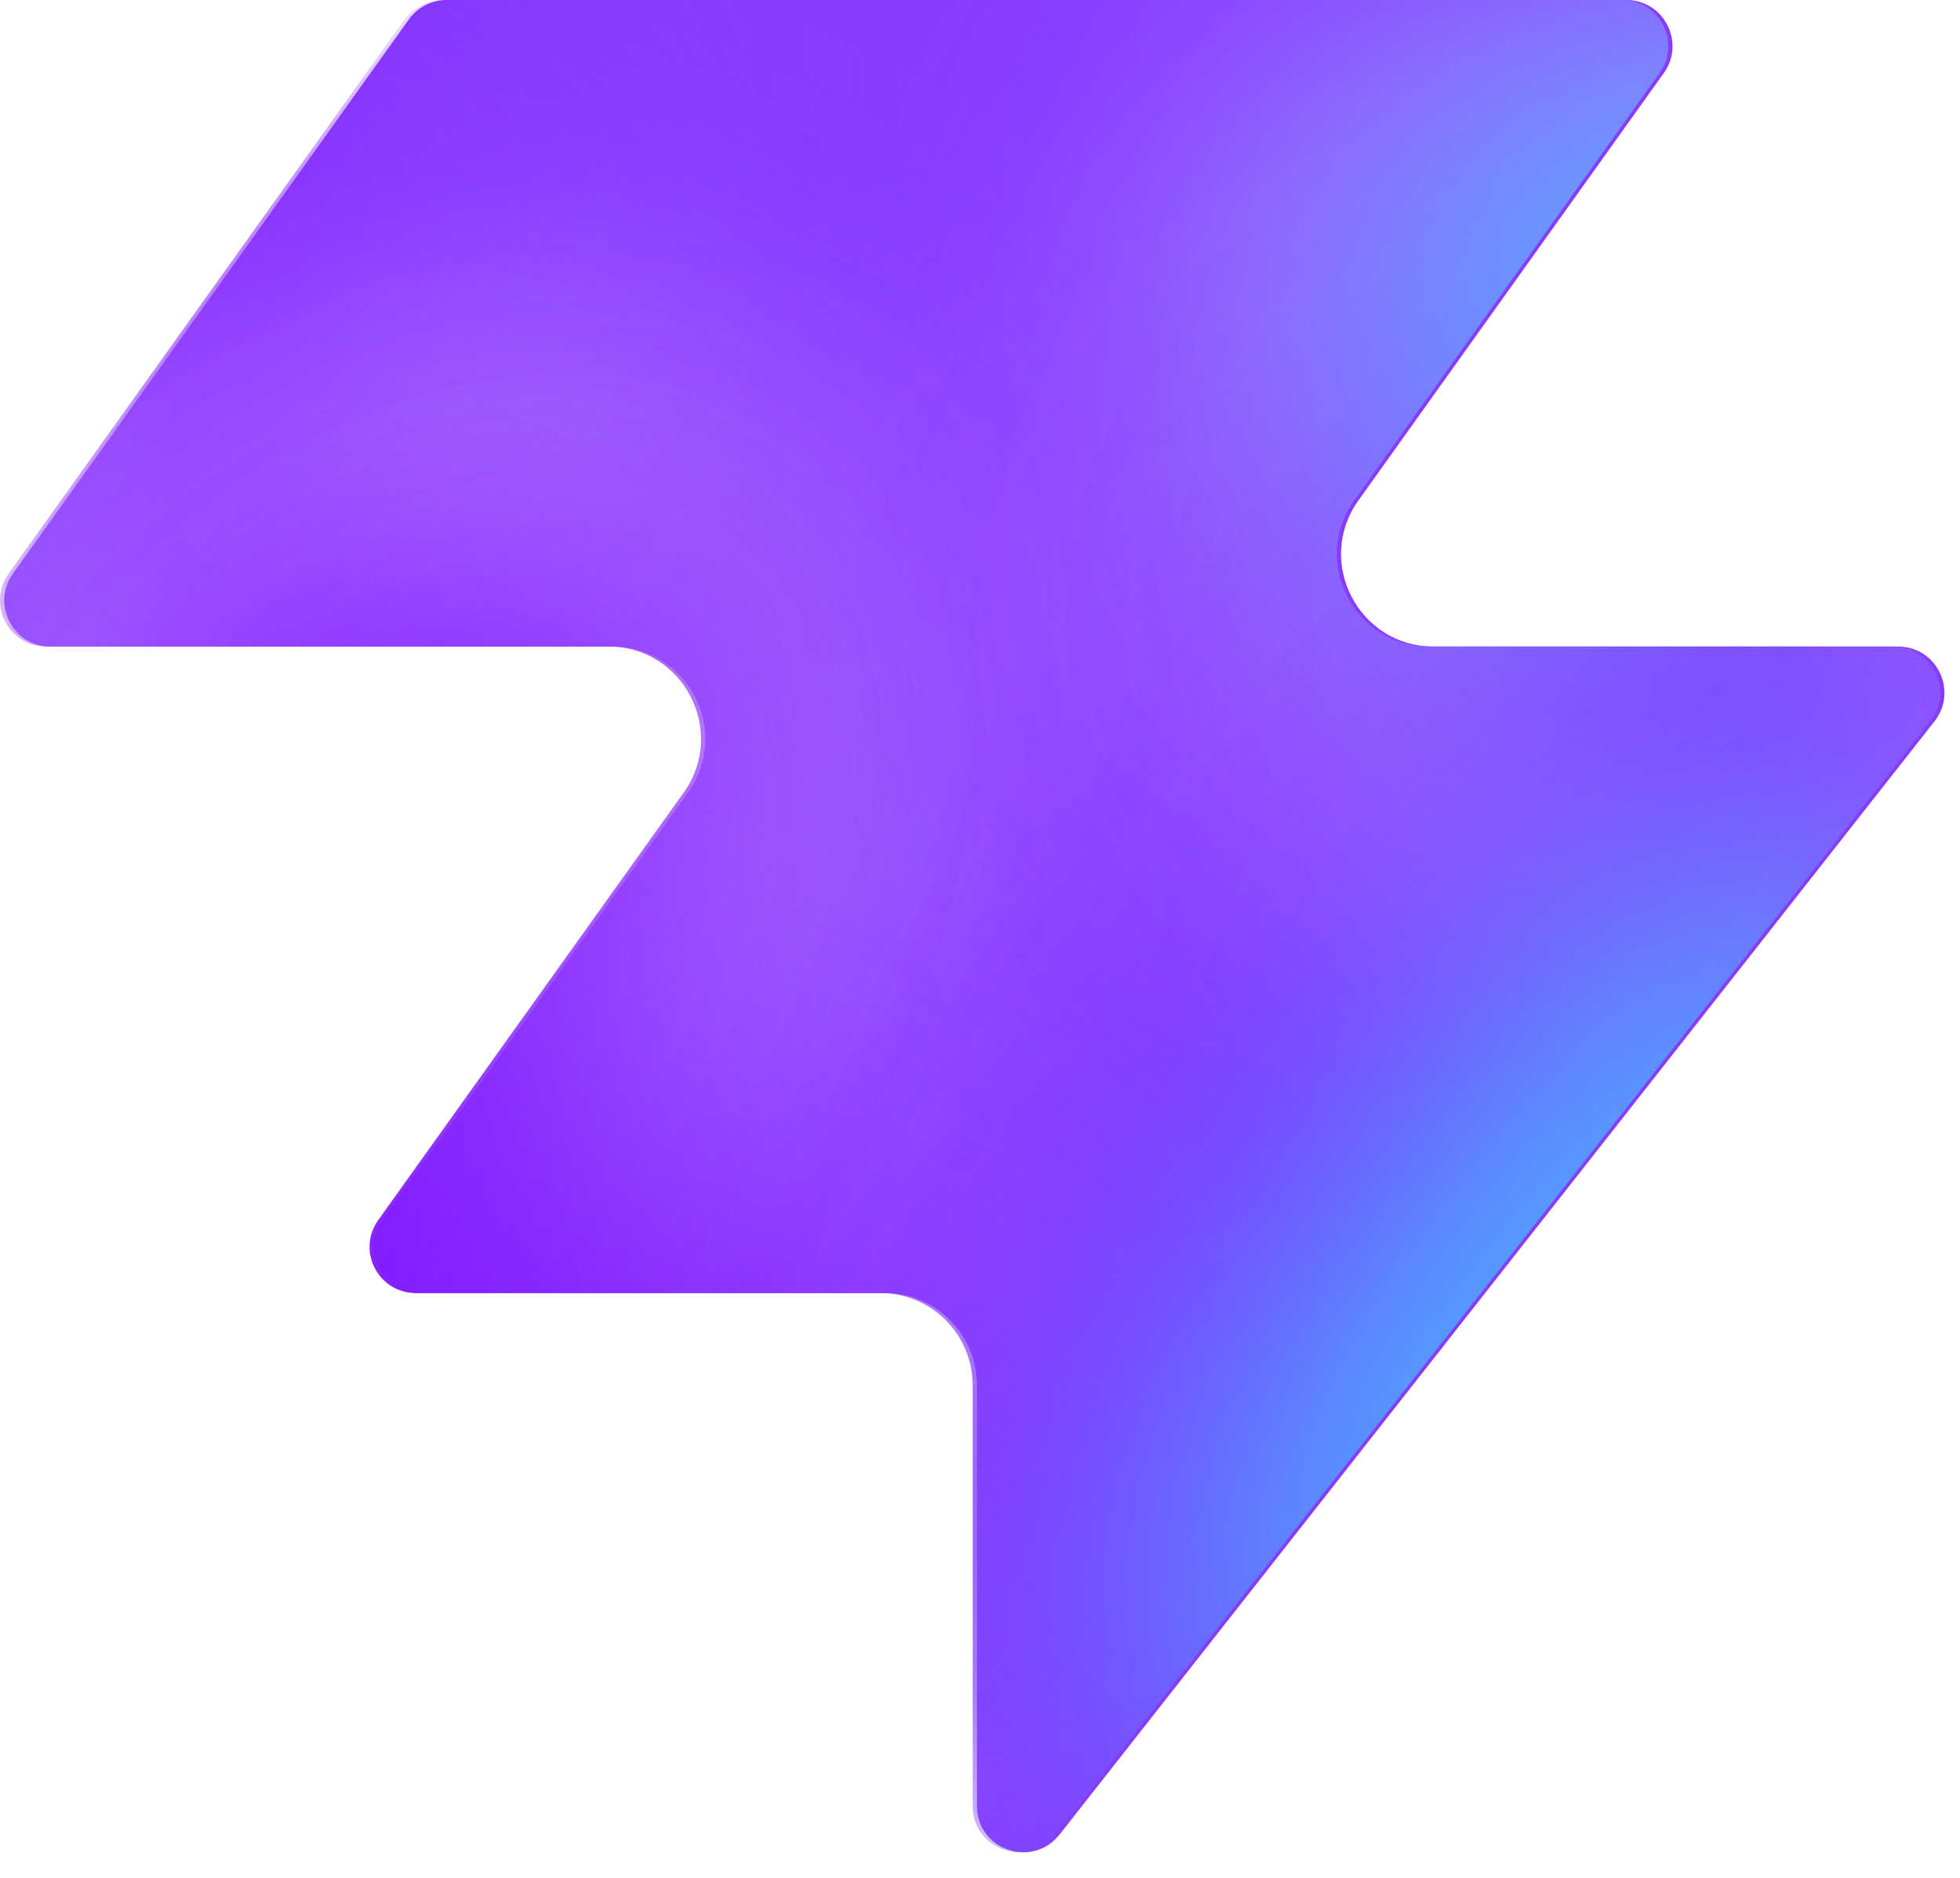
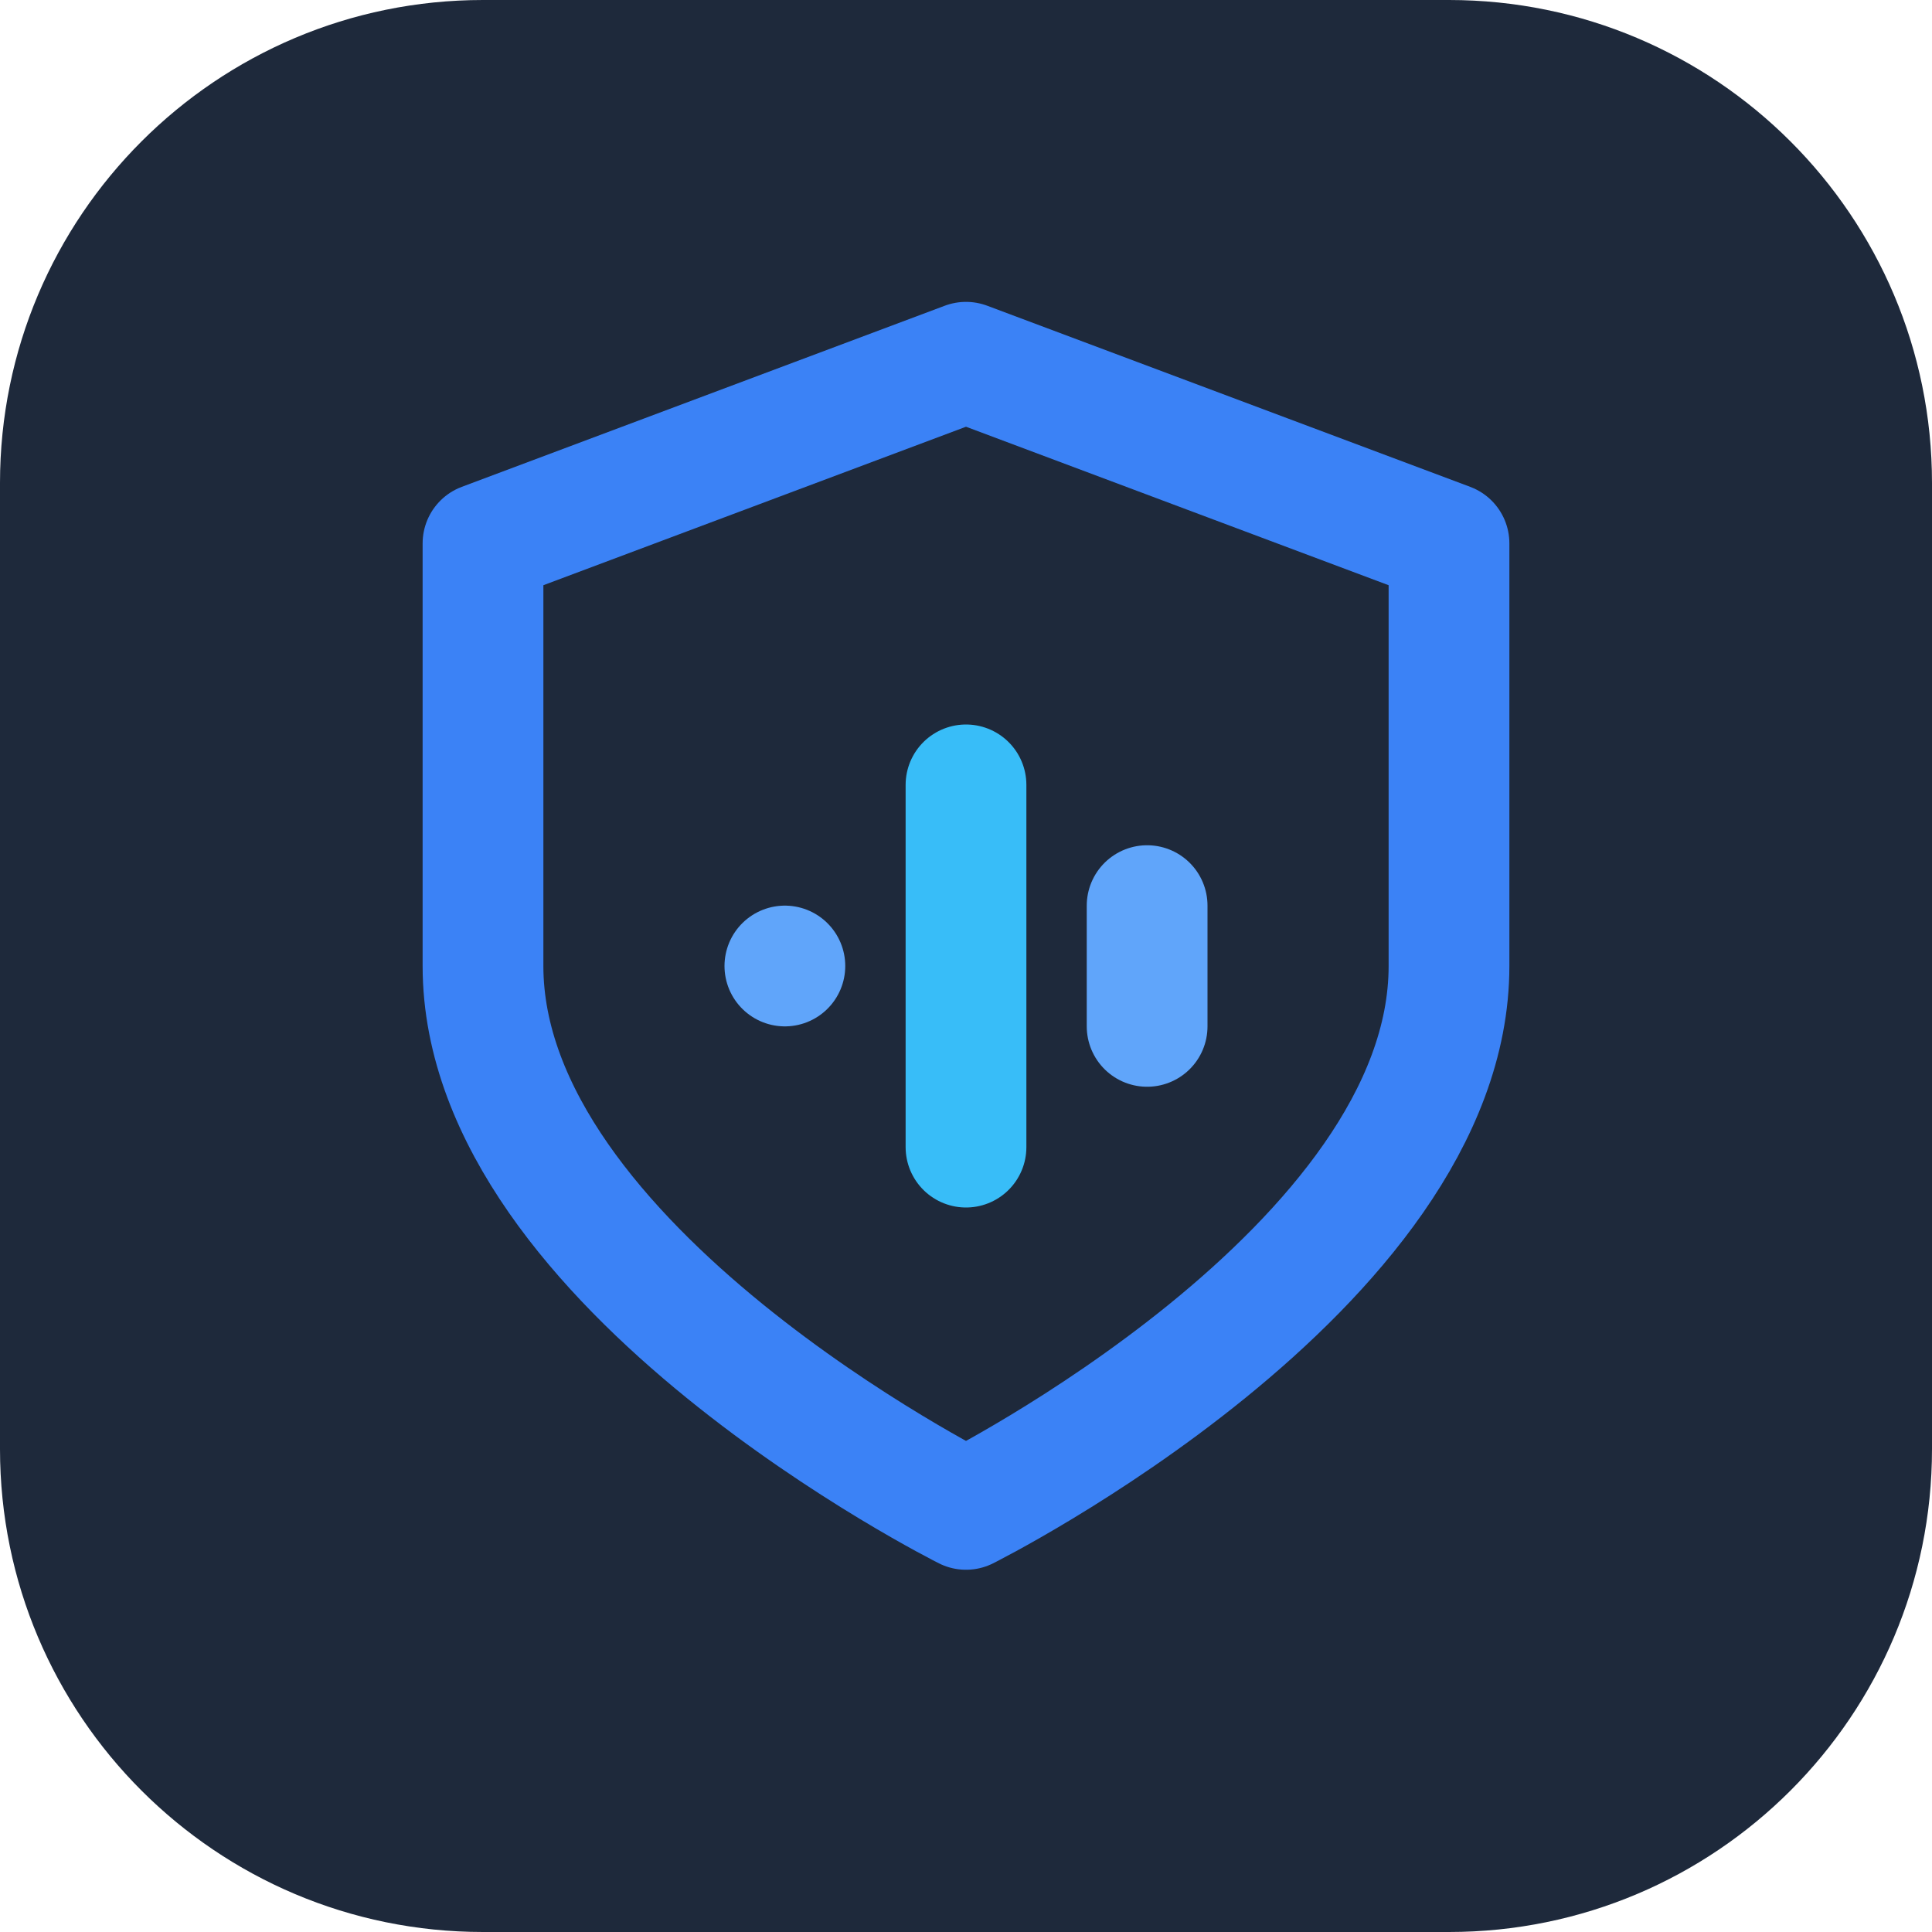
- <svg xmlns="http://www.w3.org/2000/svg" width="48" height="46" fill="none" viewBox="0 0 48 46">
-   <path fill="#863bff" d="M25.946 44.938c-.664.845-2.021.375-2.021-.698V33.937a2.26 2.26 0 0 0-2.262-2.262H10.287c-.92 0-1.456-1.04-.92-1.788l7.48-10.471c1.07-1.497 0-3.578-1.842-3.578H1.237c-.92 0-1.456-1.04-.92-1.788L10.013.474c.214-.297.556-.474.92-.474h28.894c.92 0 1.456 1.04.92 1.788l-7.48 10.471c-1.07 1.498 0 3.579 1.842 3.579h11.377c.943 0 1.473 1.088.89 1.83L25.947 44.94z" style="fill:#863bff;fill:color(display-p3 .525 .23 1);fill-opacity:1" />
-   <mask id="a" width="48" height="46" x="0" y="0" maskUnits="userSpaceOnUse" style="mask-type:alpha">
-     <path fill="#000" d="M25.842 44.938c-.664.844-2.021.375-2.021-.698V33.937a2.26 2.26 0 0 0-2.262-2.262H10.183c-.92 0-1.456-1.04-.92-1.788l7.48-10.471c1.07-1.498 0-3.579-1.842-3.579H1.133c-.92 0-1.456-1.04-.92-1.787L9.91.473c.214-.297.556-.474.92-.474h28.894c.92 0 1.456 1.04.92 1.788l-7.48 10.471c-1.07 1.498 0 3.578 1.842 3.578h11.377c.943 0 1.473 1.088.89 1.832L25.843 44.94z" style="fill:#000;fill-opacity:1" />
-   </mask>
-   <g mask="url(#a)">
-     <g filter="url(#b)">
-       <ellipse cx="5.508" cy="14.704" fill="#ede6ff" rx="5.508" ry="14.704" style="fill:#ede6ff;fill:color(display-p3 .927 .903 1);fill-opacity:1" transform="matrix(.00324 1 1 -.00324 -4.47 31.516)" />
-     </g>
-     <g filter="url(#c)">
-       <ellipse cx="10.399" cy="29.851" fill="#ede6ff" rx="10.399" ry="29.851" style="fill:#ede6ff;fill:color(display-p3 .927 .903 1);fill-opacity:1" transform="matrix(.00324 1 1 -.00324 -39.328 7.883)" />
-     </g>
-     <g filter="url(#d)">
-       <ellipse cx="5.508" cy="30.487" fill="#7e14ff" rx="5.508" ry="30.487" style="fill:#7e14ff;fill:color(display-p3 .492 .077 1);fill-opacity:1" transform="rotate(89.814 -25.913 -14.639)scale(1 -1)" />
-     </g>
-     <g filter="url(#e)">
-       <ellipse cx="5.508" cy="30.599" fill="#7e14ff" rx="5.508" ry="30.599" style="fill:#7e14ff;fill:color(display-p3 .492 .077 1);fill-opacity:1" transform="rotate(89.814 -32.644 -3.334)scale(1 -1)" />
-     </g>
-     <g filter="url(#f)">
-       <ellipse cx="5.508" cy="30.599" fill="#7e14ff" rx="5.508" ry="30.599" style="fill:#7e14ff;fill:color(display-p3 .492 .077 1);fill-opacity:1" transform="matrix(.00324 1 1 -.00324 -34.34 30.47)" />
-     </g>
-     <g filter="url(#g)">
-       <ellipse cx="14.072" cy="22.078" fill="#ede6ff" rx="14.072" ry="22.078" style="fill:#ede6ff;fill:color(display-p3 .927 .903 1);fill-opacity:1" transform="rotate(93.35 24.506 48.493)scale(-1 1)" />
-     </g>
-     <g filter="url(#h)">
-       <ellipse cx="3.47" cy="21.501" fill="#7e14ff" rx="3.47" ry="21.501" style="fill:#7e14ff;fill:color(display-p3 .492 .077 1);fill-opacity:1" transform="rotate(89.009 28.708 47.59)scale(-1 1)" />
-     </g>
-     <g filter="url(#i)">
-       <ellipse cx="3.47" cy="21.501" fill="#7e14ff" rx="3.47" ry="21.501" style="fill:#7e14ff;fill:color(display-p3 .492 .077 1);fill-opacity:1" transform="rotate(89.009 28.708 47.59)scale(-1 1)" />
-     </g>
-     <g filter="url(#j)">
-       <ellipse cx=".387" cy="8.972" fill="#7e14ff" rx="4.407" ry="29.108" style="fill:#7e14ff;fill:color(display-p3 .492 .077 1);fill-opacity:1" transform="rotate(39.51 .387 8.972)" />
-     </g>
-     <g filter="url(#k)">
-       <ellipse cx="47.523" cy="-6.092" fill="#7e14ff" rx="4.407" ry="29.108" style="fill:#7e14ff;fill:color(display-p3 .492 .077 1);fill-opacity:1" transform="rotate(37.892 47.523 -6.092)" />
-     </g>
-     <g filter="url(#l)">
-       <ellipse cx="41.412" cy="6.333" fill="#47bfff" rx="5.971" ry="9.665" style="fill:#47bfff;fill:color(display-p3 .28 .748 1);fill-opacity:1" transform="rotate(37.892 41.412 6.333)" />
-     </g>
-     <g filter="url(#m)">
-       <ellipse cx="-1.879" cy="38.332" fill="#7e14ff" rx="4.407" ry="29.108" style="fill:#7e14ff;fill:color(display-p3 .492 .077 1);fill-opacity:1" transform="rotate(37.892 -1.88 38.332)" />
-     </g>
-     <g filter="url(#n)">
-       <ellipse cx="-1.879" cy="38.332" fill="#7e14ff" rx="4.407" ry="29.108" style="fill:#7e14ff;fill:color(display-p3 .492 .077 1);fill-opacity:1" transform="rotate(37.892 -1.88 38.332)" />
-     </g>
-     <g filter="url(#o)">
-       <ellipse cx="35.651" cy="29.907" fill="#7e14ff" rx="4.407" ry="29.108" style="fill:#7e14ff;fill:color(display-p3 .492 .077 1);fill-opacity:1" transform="rotate(37.892 35.651 29.907)" />
-     </g>
-     <g filter="url(#p)">
-       <ellipse cx="38.418" cy="32.4" fill="#47bfff" rx="5.971" ry="15.297" style="fill:#47bfff;fill:color(display-p3 .28 .748 1);fill-opacity:1" transform="rotate(37.892 38.418 32.4)" />
-     </g>
-   </g>
-   <defs>
-     <filter id="b" width="60.045" height="41.654" x="-19.77" y="16.149" color-interpolation-filters="sRGB" filterUnits="userSpaceOnUse">
-       <feFlood flood-opacity="0" result="BackgroundImageFix" />
-       <feBlend in="SourceGraphic" in2="BackgroundImageFix" result="shape" />
-       <feGaussianBlur result="effect1_foregroundBlur_2002_17158" stdDeviation="7.659" />
-     </filter>
-     <filter id="c" width="90.34" height="51.437" x="-54.613" y="-7.533" color-interpolation-filters="sRGB" filterUnits="userSpaceOnUse">
-       <feFlood flood-opacity="0" result="BackgroundImageFix" />
-       <feBlend in="SourceGraphic" in2="BackgroundImageFix" result="shape" />
-       <feGaussianBlur result="effect1_foregroundBlur_2002_17158" stdDeviation="7.659" />
-     </filter>
-     <filter id="d" width="79.355" height="29.4" x="-49.64" y="2.03" color-interpolation-filters="sRGB" filterUnits="userSpaceOnUse">
-       <feFlood flood-opacity="0" result="BackgroundImageFix" />
-       <feBlend in="SourceGraphic" in2="BackgroundImageFix" result="shape" />
-       <feGaussianBlur result="effect1_foregroundBlur_2002_17158" stdDeviation="4.596" />
-     </filter>
-     <filter id="e" width="79.579" height="29.4" x="-45.045" y="20.029" color-interpolation-filters="sRGB" filterUnits="userSpaceOnUse">
-       <feFlood flood-opacity="0" result="BackgroundImageFix" />
-       <feBlend in="SourceGraphic" in2="BackgroundImageFix" result="shape" />
-       <feGaussianBlur result="effect1_foregroundBlur_2002_17158" stdDeviation="4.596" />
-     </filter>
-     <filter id="f" width="79.579" height="29.4" x="-43.513" y="21.178" color-interpolation-filters="sRGB" filterUnits="userSpaceOnUse">
-       <feFlood flood-opacity="0" result="BackgroundImageFix" />
-       <feBlend in="SourceGraphic" in2="BackgroundImageFix" result="shape" />
-       <feGaussianBlur result="effect1_foregroundBlur_2002_17158" stdDeviation="4.596" />
-     </filter>
-     <filter id="g" width="74.749" height="58.852" x="15.756" y="-17.901" color-interpolation-filters="sRGB" filterUnits="userSpaceOnUse">
-       <feFlood flood-opacity="0" result="BackgroundImageFix" />
-       <feBlend in="SourceGraphic" in2="BackgroundImageFix" result="shape" />
-       <feGaussianBlur result="effect1_foregroundBlur_2002_17158" stdDeviation="7.659" />
-     </filter>
-     <filter id="h" width="61.377" height="25.362" x="23.548" y="2.284" color-interpolation-filters="sRGB" filterUnits="userSpaceOnUse">
-       <feFlood flood-opacity="0" result="BackgroundImageFix" />
-       <feBlend in="SourceGraphic" in2="BackgroundImageFix" result="shape" />
-       <feGaussianBlur result="effect1_foregroundBlur_2002_17158" stdDeviation="4.596" />
-     </filter>
-     <filter id="i" width="61.377" height="25.362" x="23.548" y="2.284" color-interpolation-filters="sRGB" filterUnits="userSpaceOnUse">
-       <feFlood flood-opacity="0" result="BackgroundImageFix" />
-       <feBlend in="SourceGraphic" in2="BackgroundImageFix" result="shape" />
-       <feGaussianBlur result="effect1_foregroundBlur_2002_17158" stdDeviation="4.596" />
-     </filter>
-     <filter id="j" width="56.045" height="63.649" x="-27.636" y="-22.853" color-interpolation-filters="sRGB" filterUnits="userSpaceOnUse">
-       <feFlood flood-opacity="0" result="BackgroundImageFix" />
-       <feBlend in="SourceGraphic" in2="BackgroundImageFix" result="shape" />
-       <feGaussianBlur result="effect1_foregroundBlur_2002_17158" stdDeviation="4.596" />
-     </filter>
-     <filter id="k" width="54.814" height="64.646" x="20.116" y="-38.415" color-interpolation-filters="sRGB" filterUnits="userSpaceOnUse">
-       <feFlood flood-opacity="0" result="BackgroundImageFix" />
-       <feBlend in="SourceGraphic" in2="BackgroundImageFix" result="shape" />
-       <feGaussianBlur result="effect1_foregroundBlur_2002_17158" stdDeviation="4.596" />
-     </filter>
-     <filter id="l" width="33.541" height="35.313" x="24.641" y="-11.323" color-interpolation-filters="sRGB" filterUnits="userSpaceOnUse">
-       <feFlood flood-opacity="0" result="BackgroundImageFix" />
-       <feBlend in="SourceGraphic" in2="BackgroundImageFix" result="shape" />
-       <feGaussianBlur result="effect1_foregroundBlur_2002_17158" stdDeviation="4.596" />
-     </filter>
-     <filter id="m" width="54.814" height="64.646" x="-29.286" y="6.009" color-interpolation-filters="sRGB" filterUnits="userSpaceOnUse">
-       <feFlood flood-opacity="0" result="BackgroundImageFix" />
-       <feBlend in="SourceGraphic" in2="BackgroundImageFix" result="shape" />
-       <feGaussianBlur result="effect1_foregroundBlur_2002_17158" stdDeviation="4.596" />
-     </filter>
-     <filter id="n" width="54.814" height="64.646" x="-29.286" y="6.009" color-interpolation-filters="sRGB" filterUnits="userSpaceOnUse">
-       <feFlood flood-opacity="0" result="BackgroundImageFix" />
-       <feBlend in="SourceGraphic" in2="BackgroundImageFix" result="shape" />
-       <feGaussianBlur result="effect1_foregroundBlur_2002_17158" stdDeviation="4.596" />
-     </filter>
-     <filter id="o" width="54.814" height="64.646" x="8.244" y="-2.416" color-interpolation-filters="sRGB" filterUnits="userSpaceOnUse">
-       <feFlood flood-opacity="0" result="BackgroundImageFix" />
-       <feBlend in="SourceGraphic" in2="BackgroundImageFix" result="shape" />
-       <feGaussianBlur result="effect1_foregroundBlur_2002_17158" stdDeviation="4.596" />
-     </filter>
-     <filter id="p" width="39.409" height="43.623" x="18.713" y="10.588" color-interpolation-filters="sRGB" filterUnits="userSpaceOnUse">
-       <feFlood flood-opacity="0" result="BackgroundImageFix" />
-       <feBlend in="SourceGraphic" in2="BackgroundImageFix" result="shape" />
-       <feGaussianBlur result="effect1_foregroundBlur_2002_17158" stdDeviation="4.596" />
-     </filter>
-   </defs>
+ <svg xmlns="http://www.w3.org/2000/svg" viewBox="0 0 64 64" width="100%" height="100%">
+   <rect width="64" height="64" rx="16" fill="#1E293B" />
+   <path d="M32 12 L48 18 V32 C48 42 32 50 32 50 C32 50 16 42 16 32 V18 Z" fill="none" stroke="#3B82F6" stroke-width="4" stroke-linecap="round" stroke-linejoin="round" />
+   <path d="M26 32 V32" stroke="#60A5FA" stroke-width="4" stroke-linecap="round" />
+   <path d="M32 26 V38" stroke="#38BDF8" stroke-width="4" stroke-linecap="round" />
+   <path d="M38 30 V34" stroke="#60A5FA" stroke-width="4" stroke-linecap="round" />
</svg>
